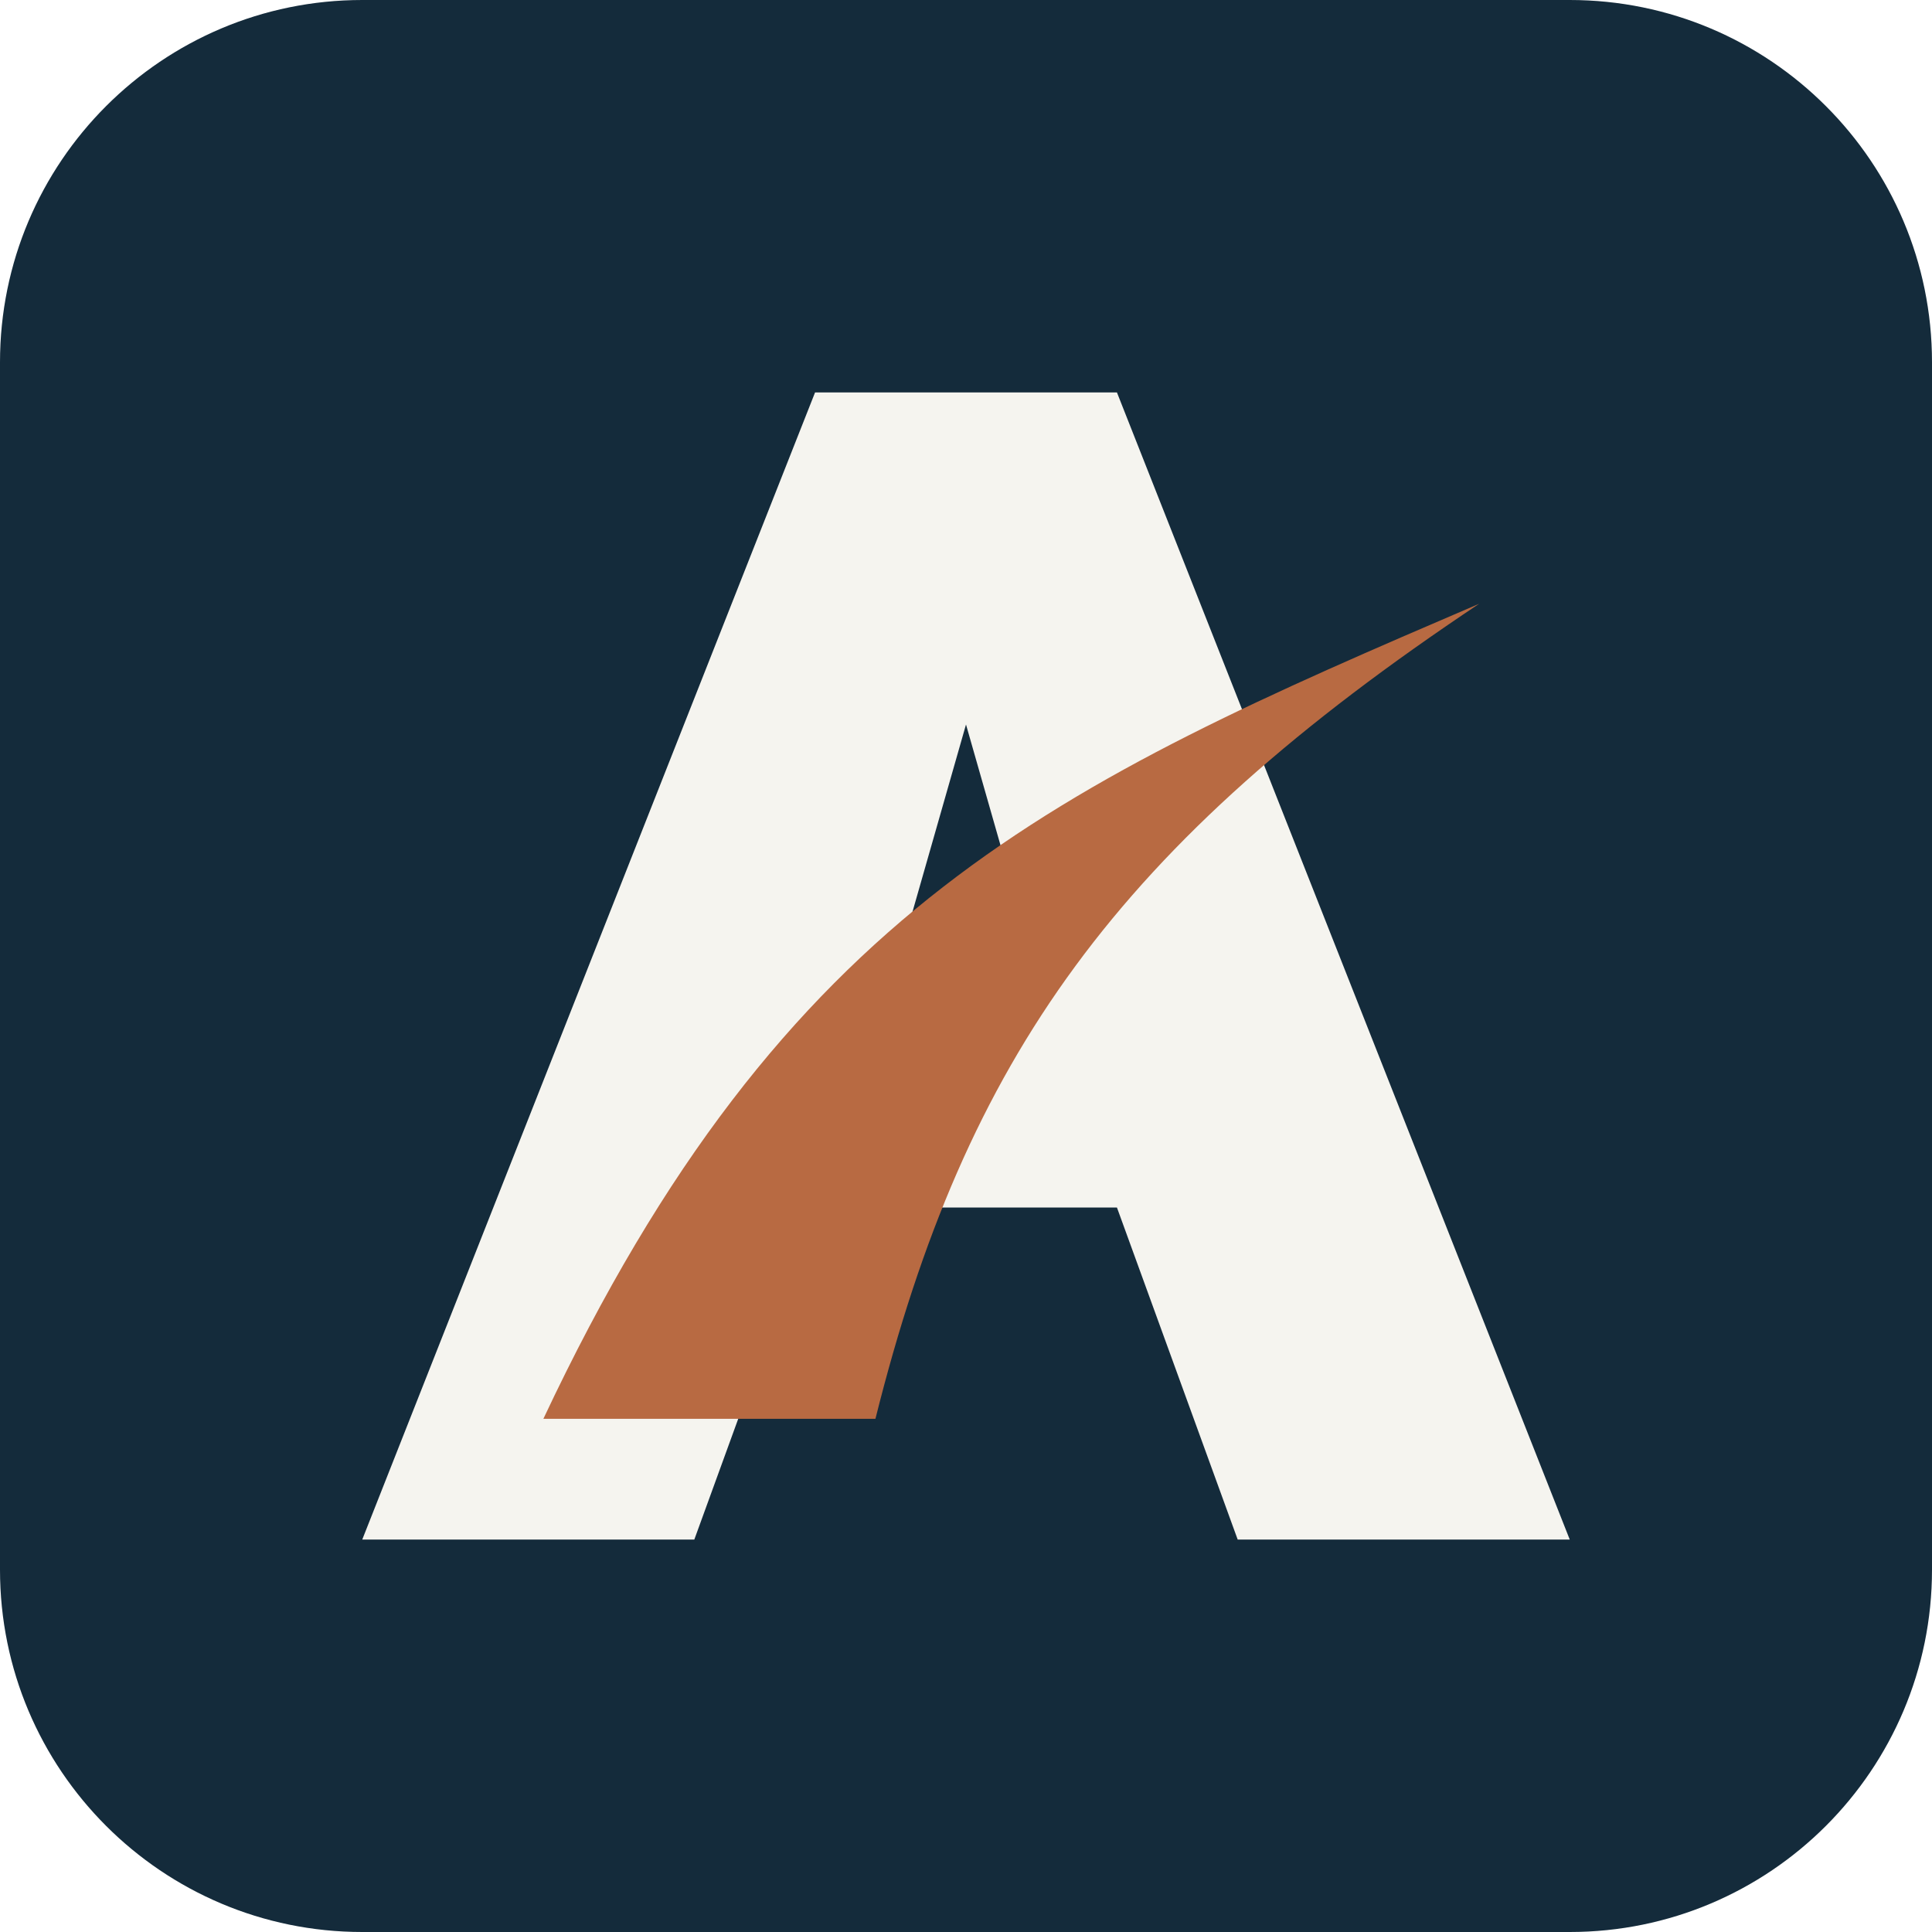
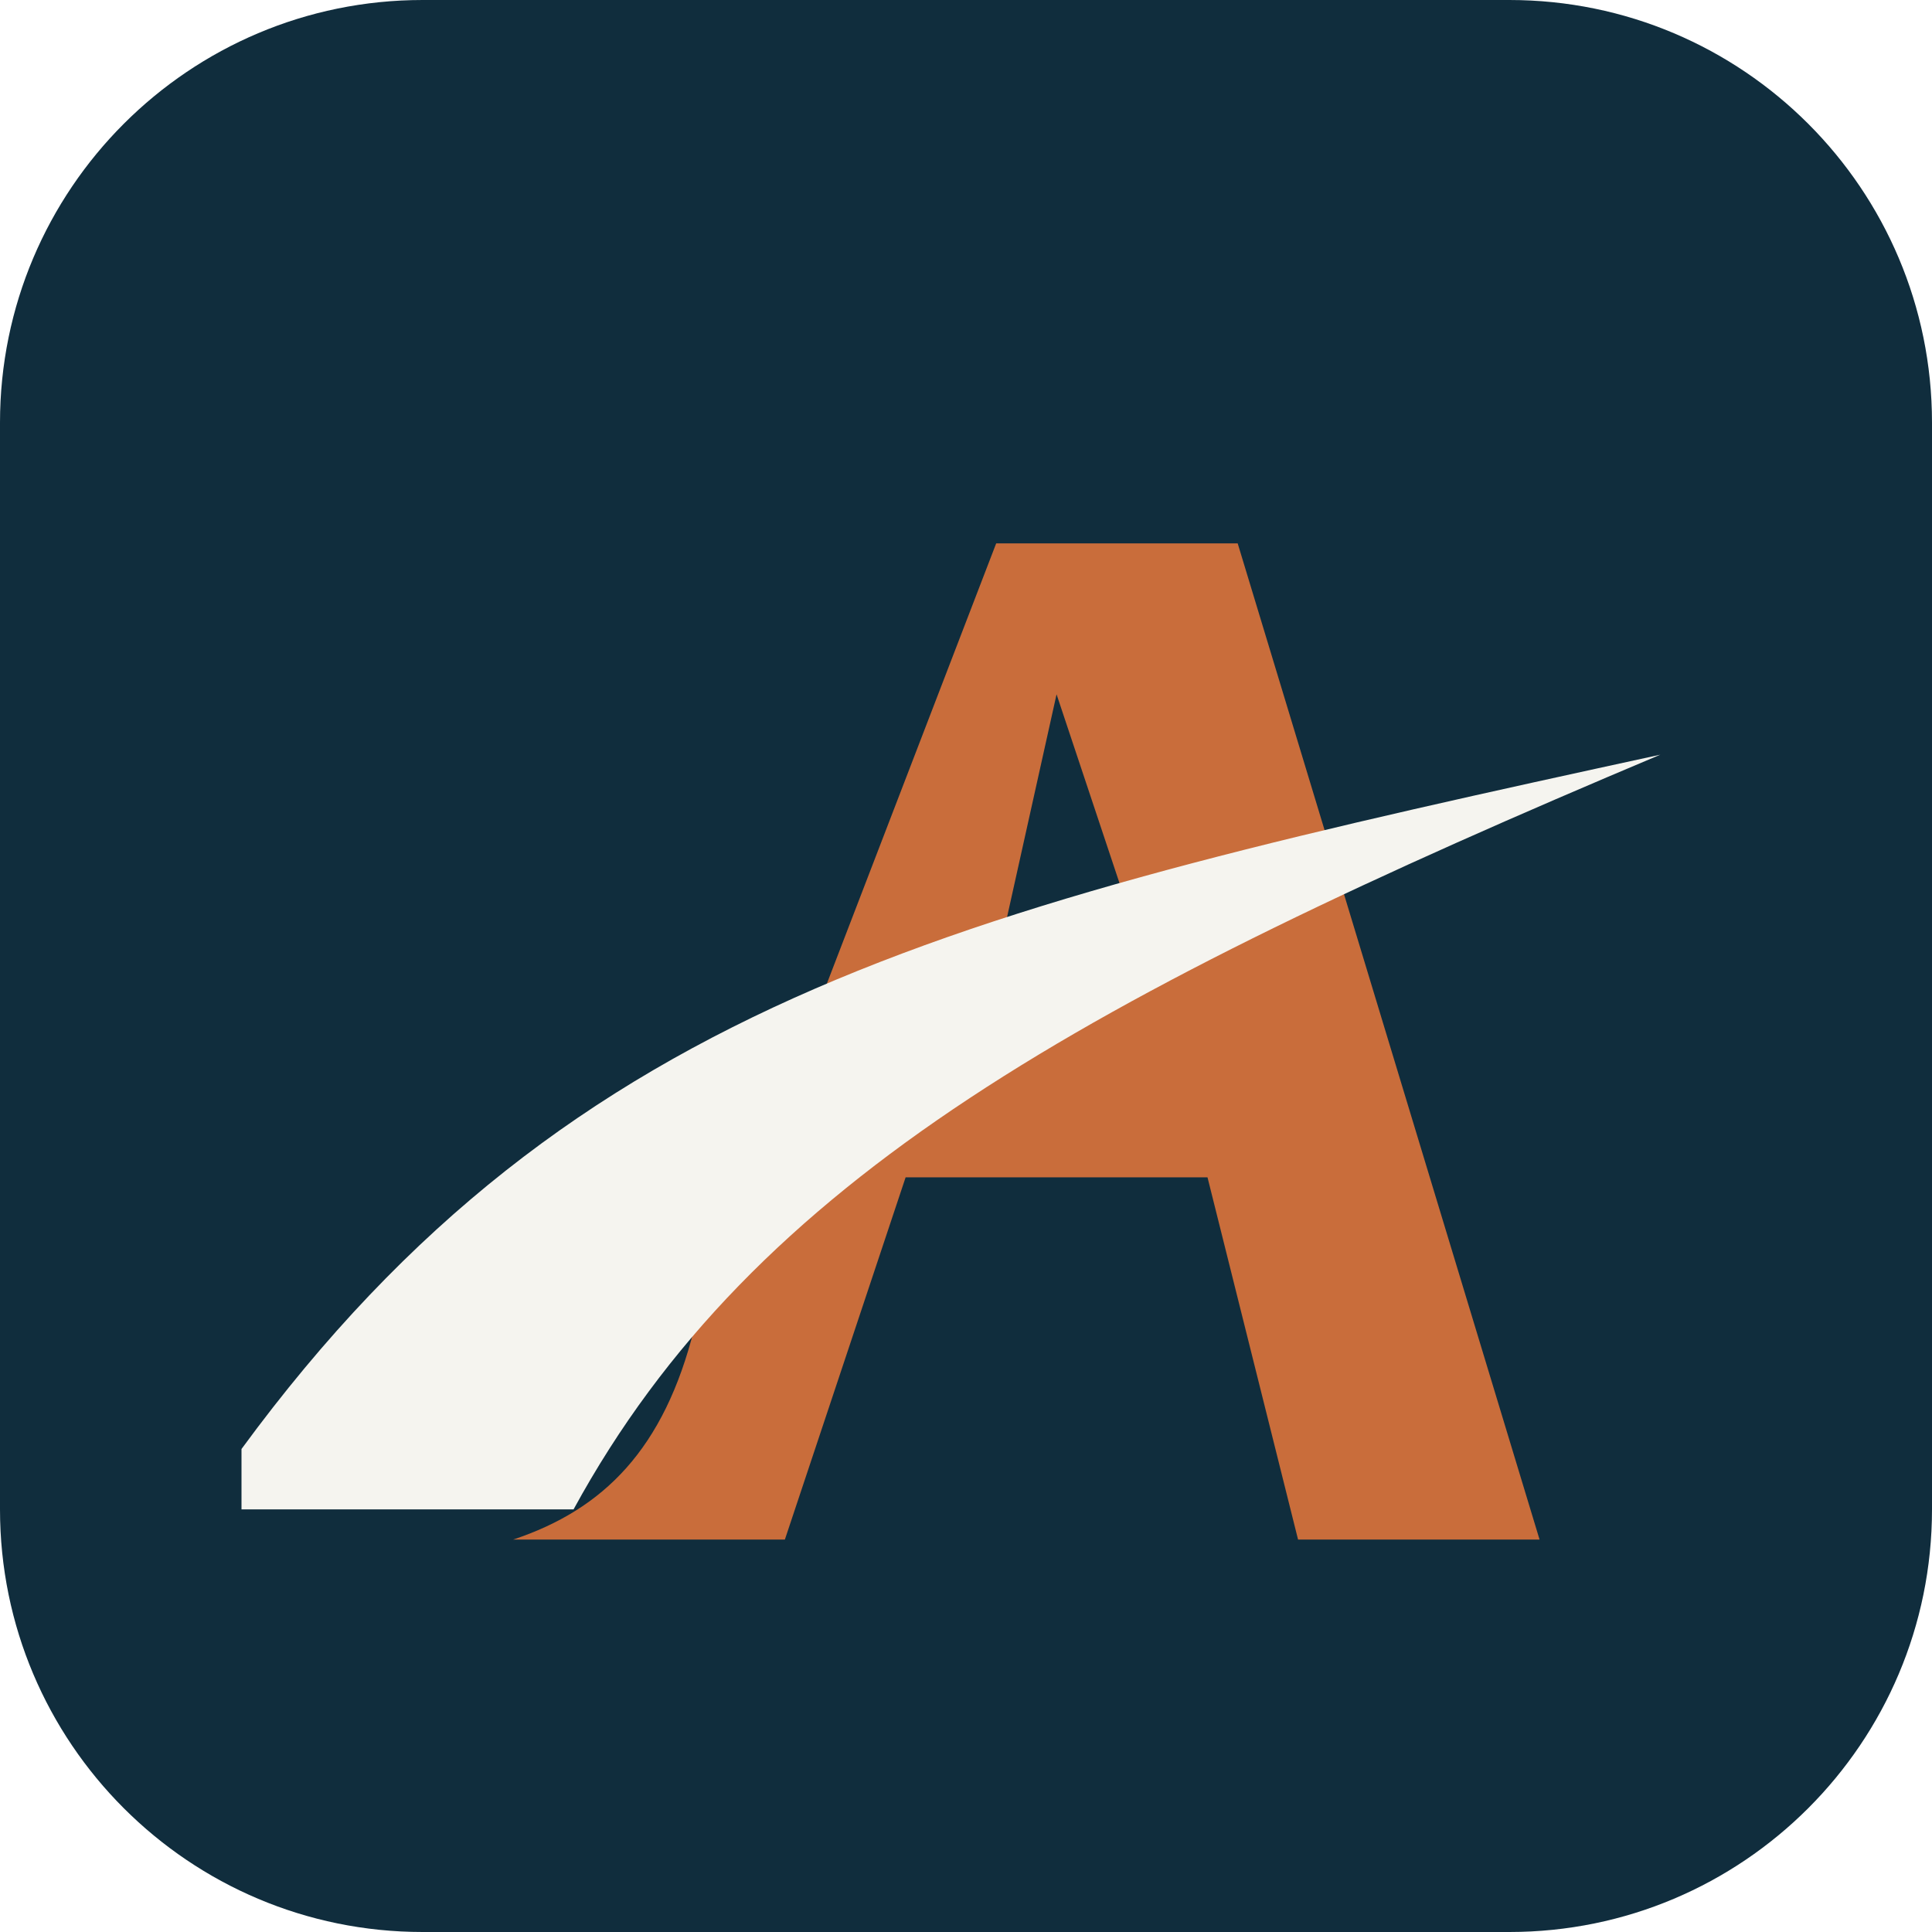
<svg xmlns="http://www.w3.org/2000/svg" viewBox="0 0 64 64">
-   <rect width="64" height="64" rx="12" fill="#142B3B" />
-   <path d="M12 51 27 13h10l15 38H41l-4-11H27l-4 11H12Zm18-20h4l-2-7-2 7Z" fill="#F5F4EF" />
-   <path d="M18 47c8-17 17-21 31-27-12 8-17 15-20 27h-5Z" fill="#B86A42" />
+   <rect width="64" height="64" rx="14" fill="#102D3D" />
+   <path d="M17 51c3-1 5-3 6-7l10-26h8l10 33h-8l-3-12H30l-4 12H17Zm16-19h5l-3-9-2 9Z" fill="#C96D3B" />
+   <path d="M8 48c11-15 24-18 47-23-19 8-30 14-36 25H8c0-1 0-1 0-2Z" fill="#F5F4EF" />
</svg>
